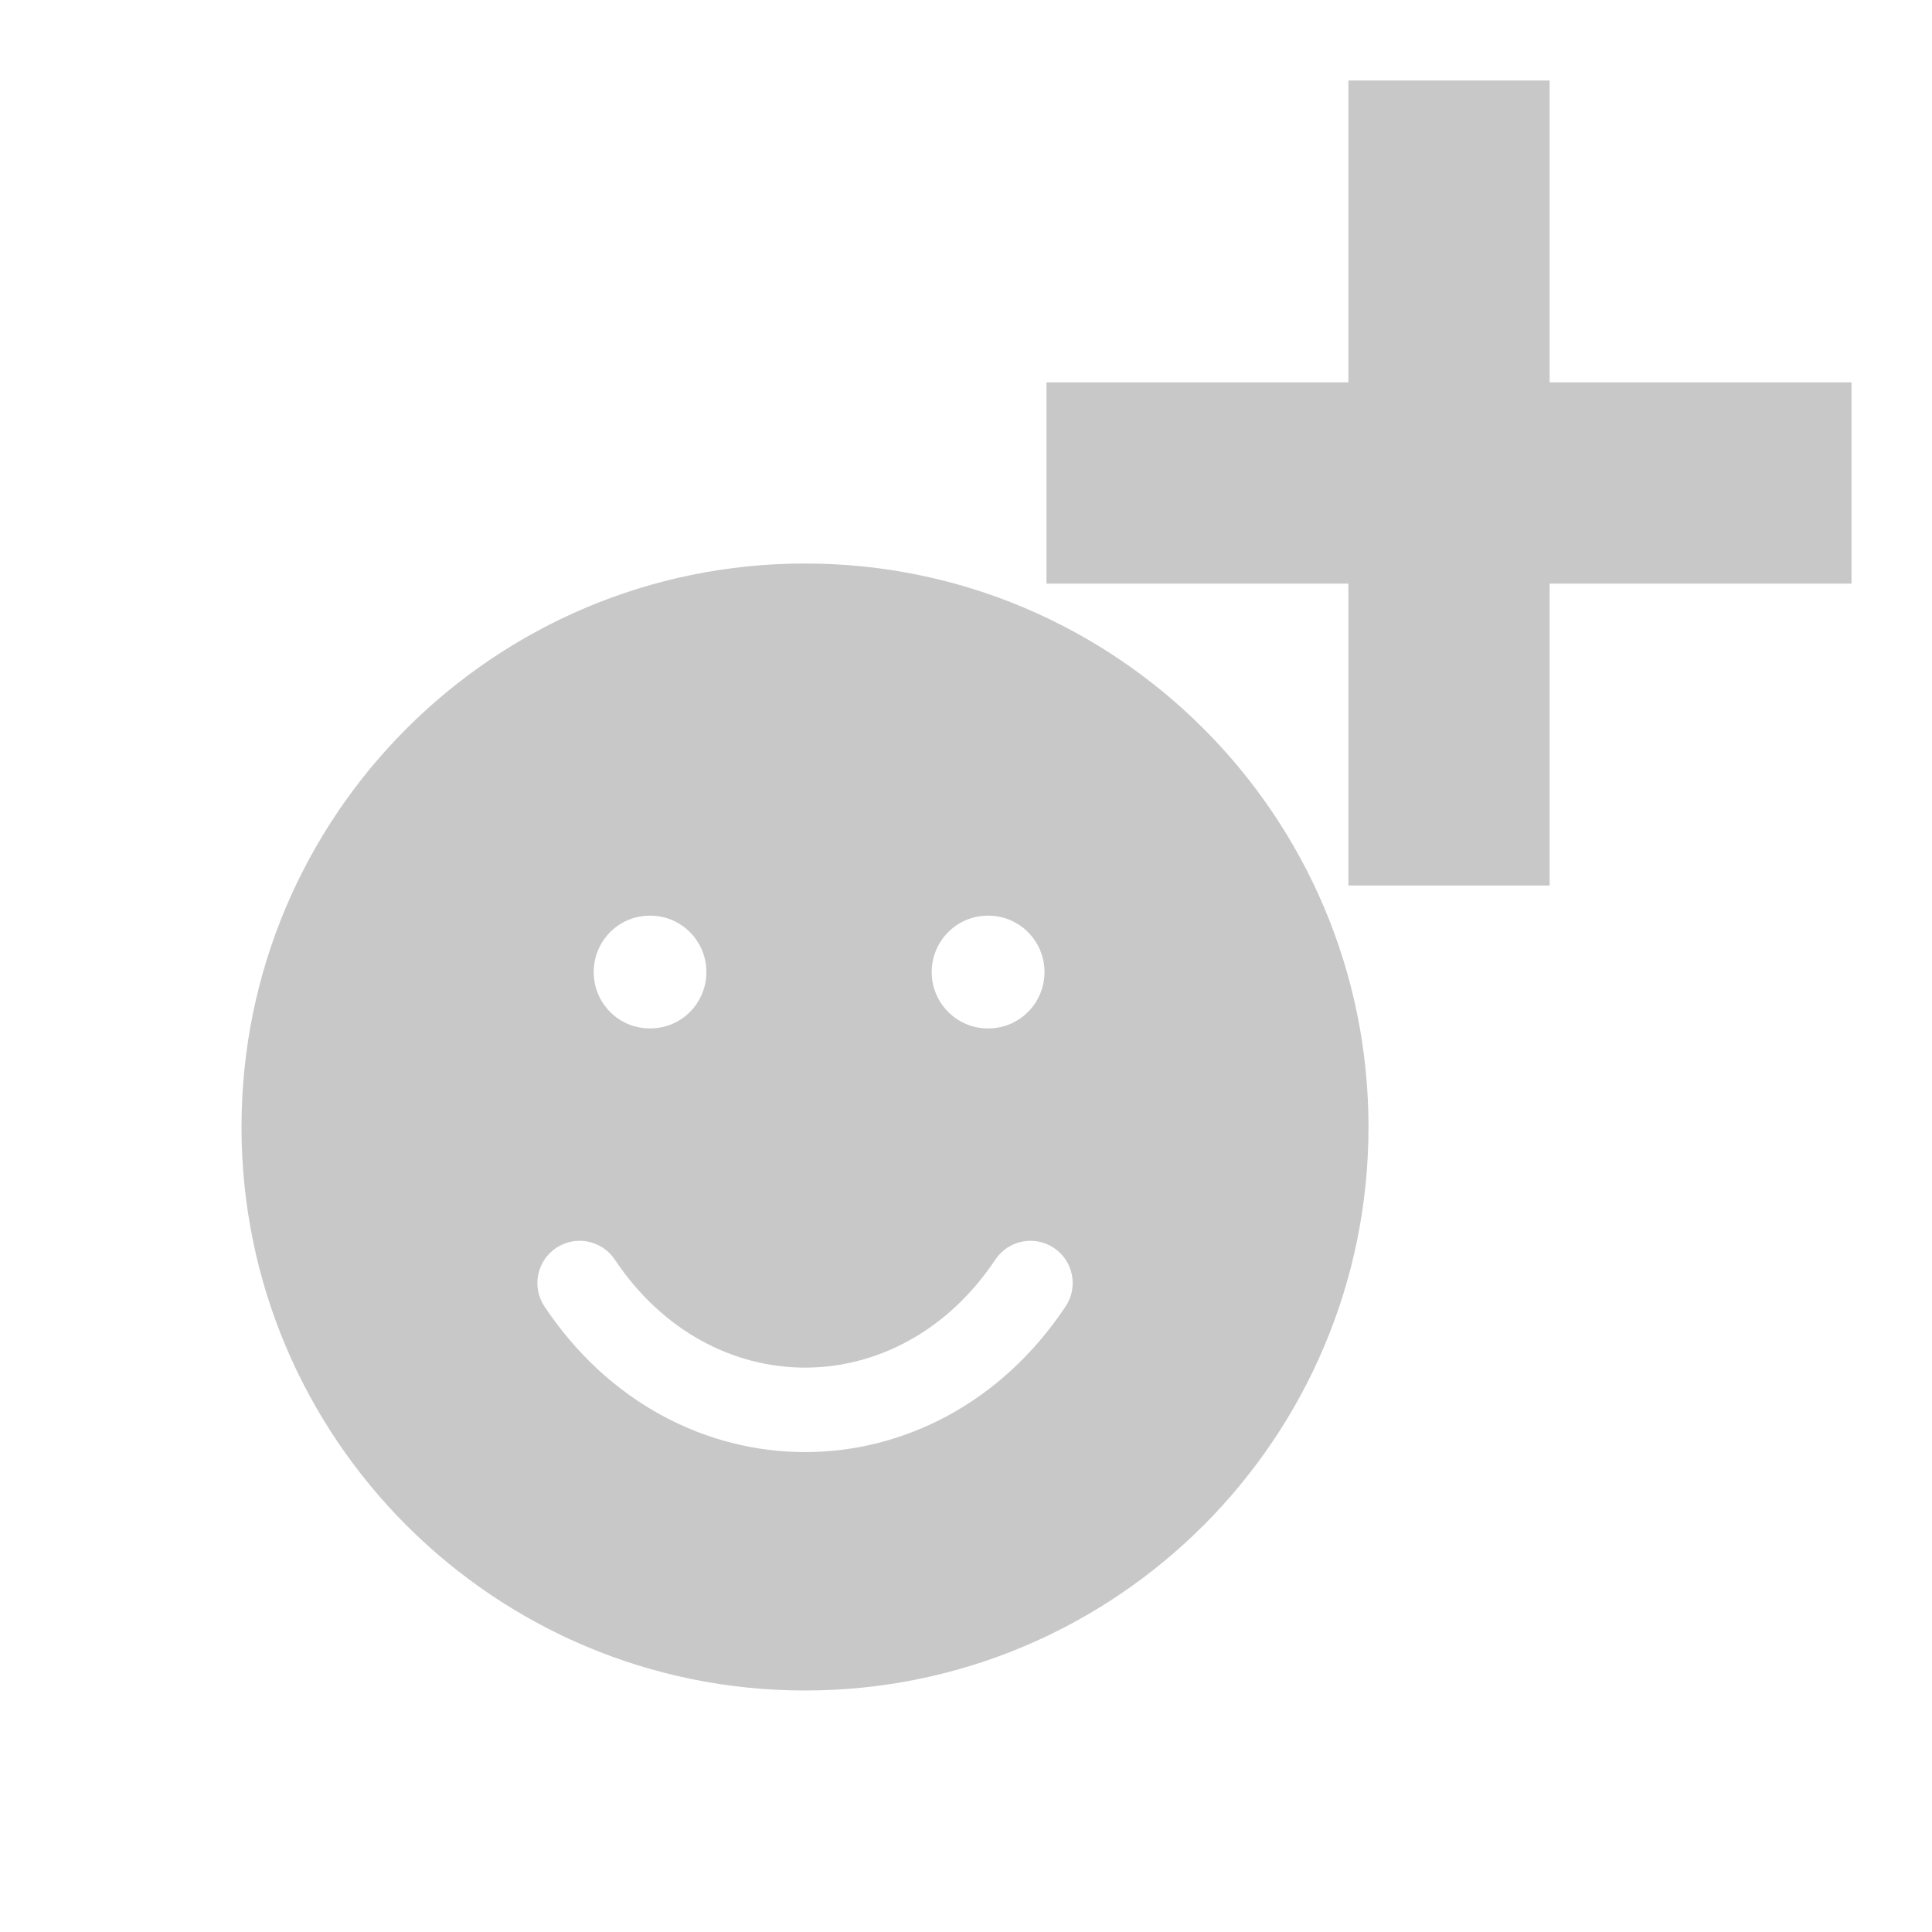
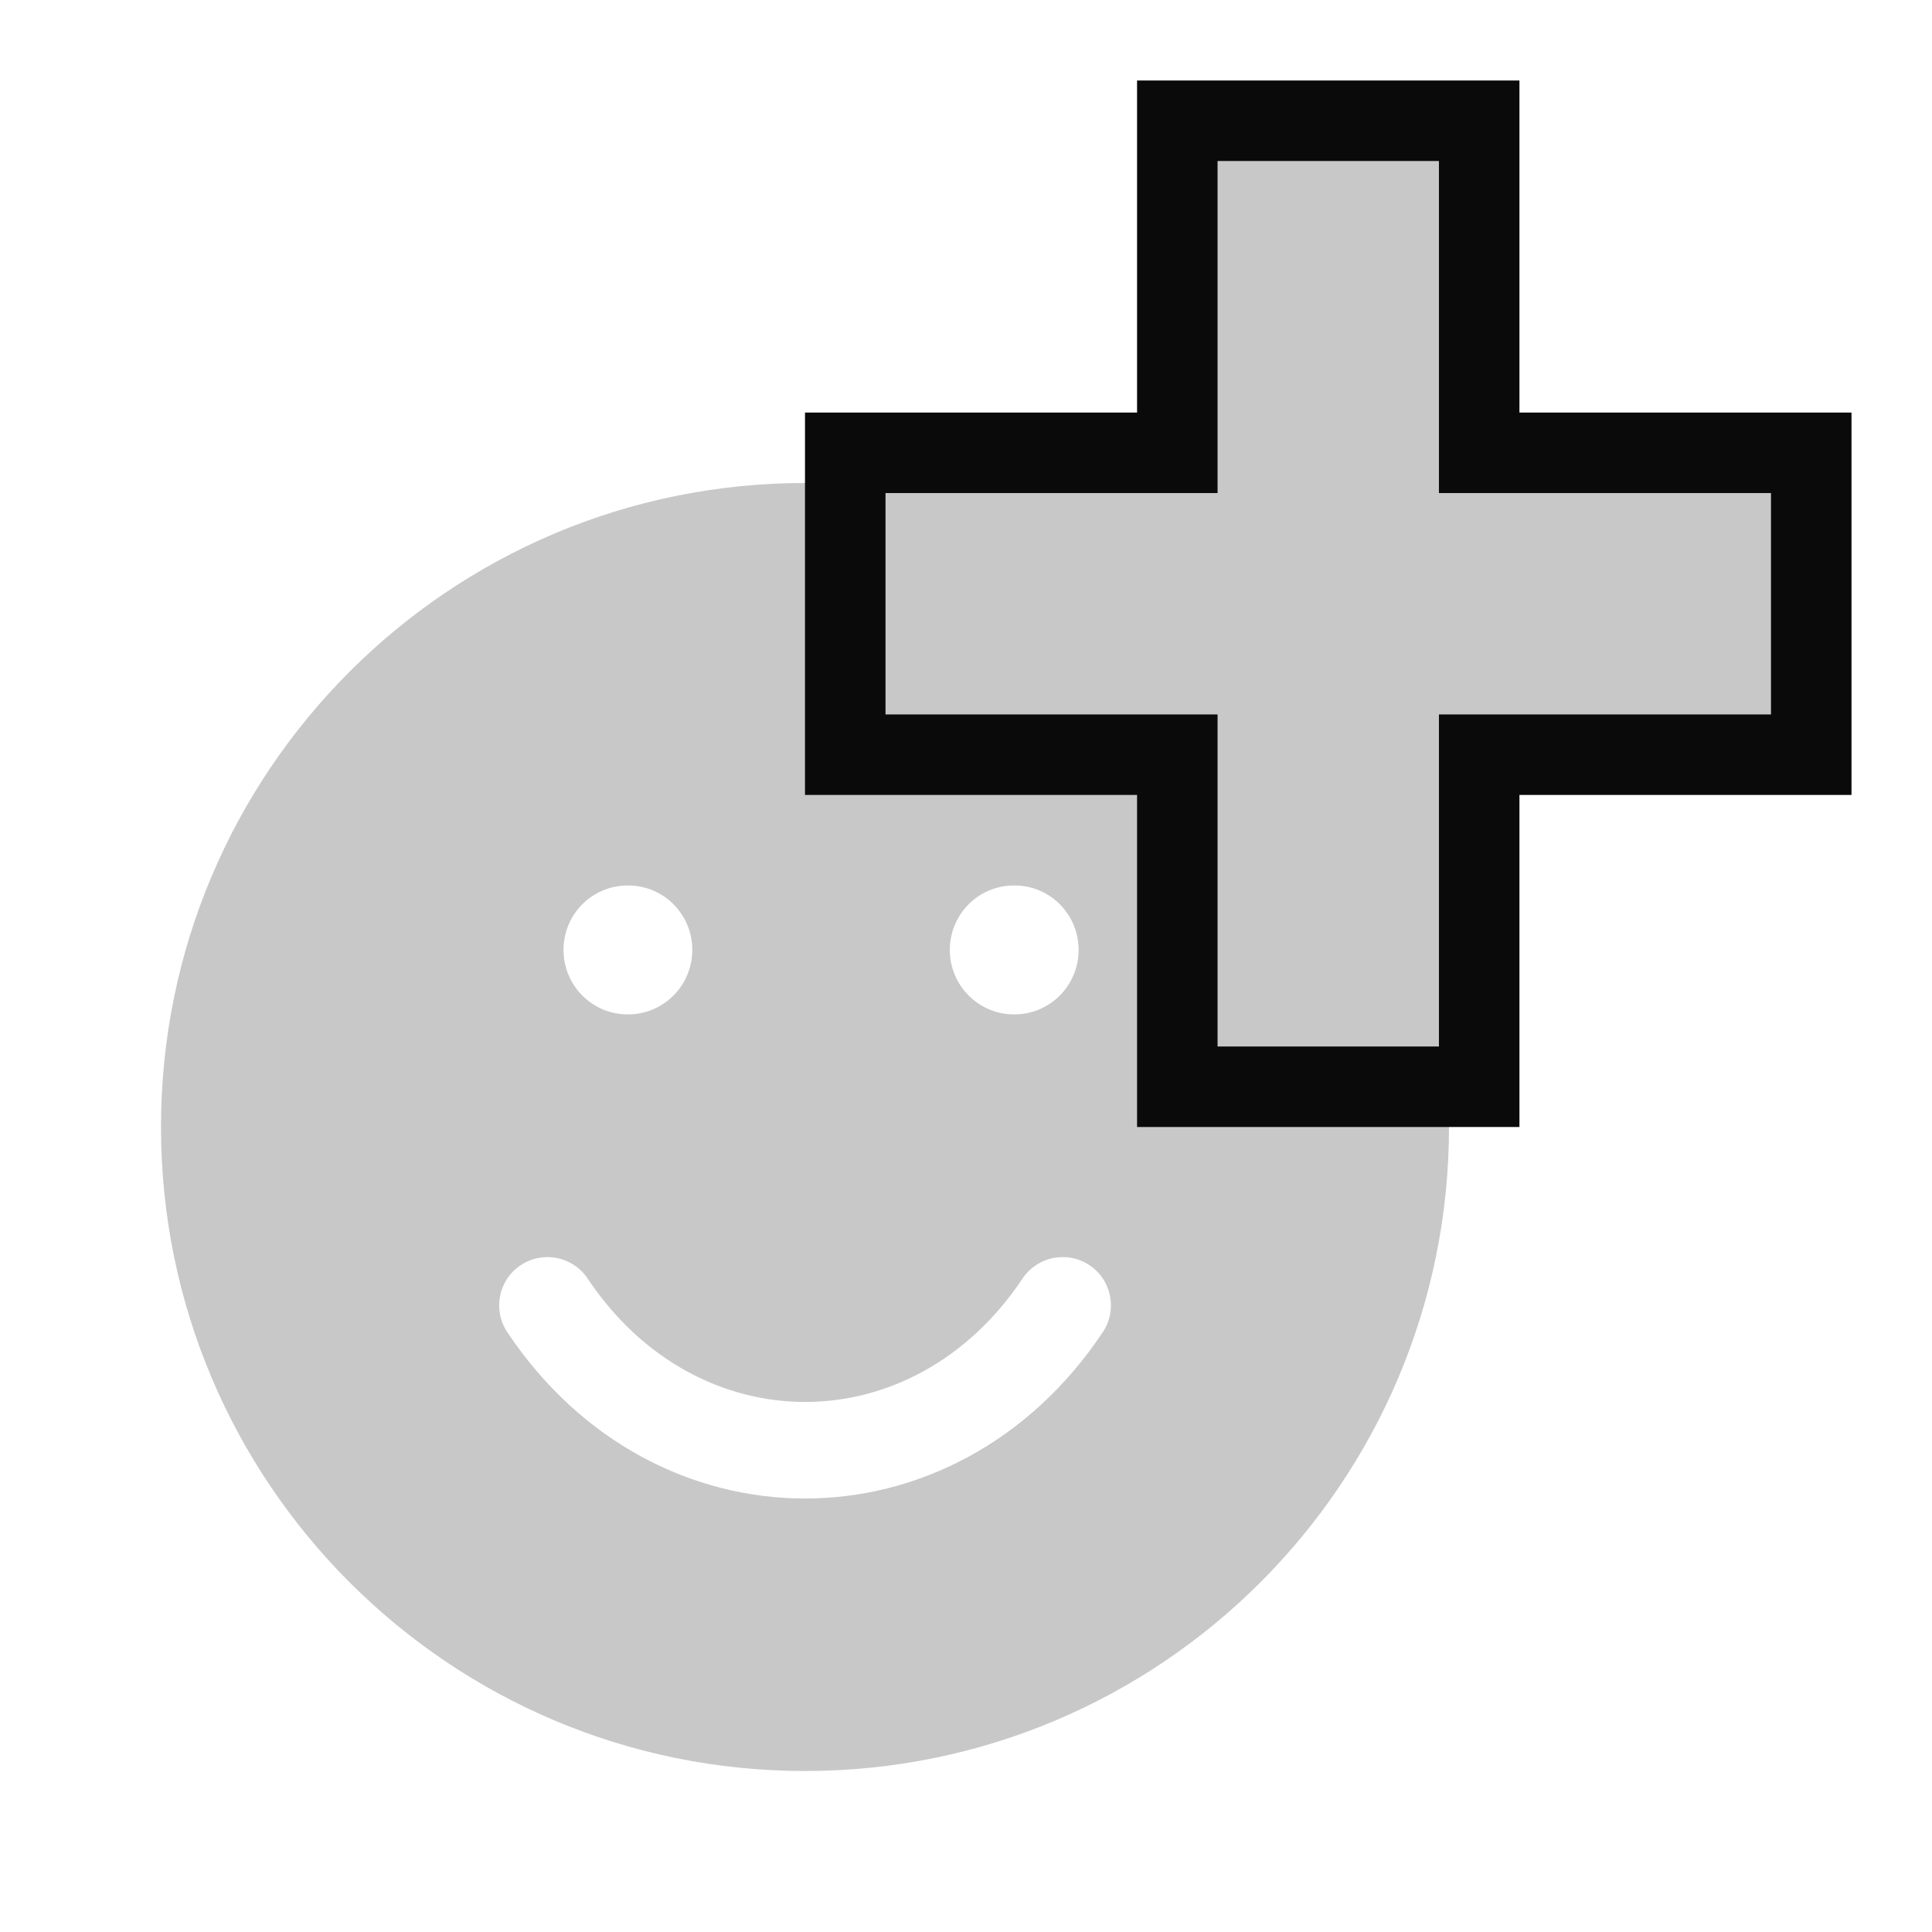
<svg xmlns="http://www.w3.org/2000/svg" width="24" height="24" viewBox="0 0 24 24" fill="none">
-   <path d="M10 7C13.866 7 17 10.134 17 14C17 17.866 13.866 21 10 21C6.134 21 3 17.866 3 14C3 10.134 6.134 7 10 7ZM13.092 15.502C12.851 15.341 12.525 15.406 12.364 15.648C11.172 17.436 8.83 17.436 7.638 15.648C7.477 15.406 7.15 15.341 6.909 15.502C6.668 15.663 6.603 15.988 6.764 16.23C8.371 18.641 11.63 18.641 13.237 16.23C13.398 15.988 13.333 15.663 13.092 15.502ZM8.07 11.375C7.686 11.375 7.375 11.689 7.375 12.075C7.375 12.462 7.686 12.775 8.07 12.775H8.08C8.464 12.775 8.775 12.462 8.775 12.075C8.775 11.689 8.464 11.375 8.08 11.375H8.07ZM12.27 11.375C11.886 11.375 11.574 11.689 11.574 12.075C11.574 12.462 11.886 12.775 12.27 12.775H12.279C12.663 12.775 12.975 12.462 12.975 12.075C12.975 11.689 12.663 11.375 12.279 11.375H12.27Z" fill="#C8C8C8" />
-   <path d="M19.25 4.75H23V7.25H19.25V11H16.75V7.25H13V4.75H16.75V1H19.25V4.75Z" fill="#C8C8C8" />
+   <path d="M10 6C14.418 6 18 9.582 18 14C18 18.418 14.418 22 10 22C5.582 22 2 18.418 2 14C2 9.582 5.582 6 10 6ZM13.534 15.717C13.258 15.533 12.886 15.607 12.702 15.883C11.339 17.927 8.663 17.926 7.3 15.883C7.116 15.607 6.743 15.533 6.468 15.717C6.192 15.9 6.118 16.273 6.301 16.548C8.139 19.304 11.862 19.304 13.7 16.548C13.883 16.272 13.809 15.9 13.534 15.717ZM7.795 11C7.356 11 7 11.358 7 11.8C7 12.242 7.356 12.601 7.795 12.601H7.806C8.244 12.6 8.6 12.242 8.6 11.8C8.6 11.358 8.244 11 7.806 11H7.795ZM12.594 11C12.155 11 11.799 11.358 11.799 11.8C11.799 12.242 12.155 12.6 12.594 12.601H12.605C13.043 12.6 13.399 12.242 13.399 11.8C13.399 11.358 13.044 11 12.605 11H12.594Z" fill="#C8C8C8" />
+   <path d="M18.375 1.5V5.625H22.5V9.375H18.375V13.5H14.625V9.375H10.5V5.625H14.625V1.5H18.375Z" fill="#C8C8C8" stroke="#0A0A0A" />
</svg>
